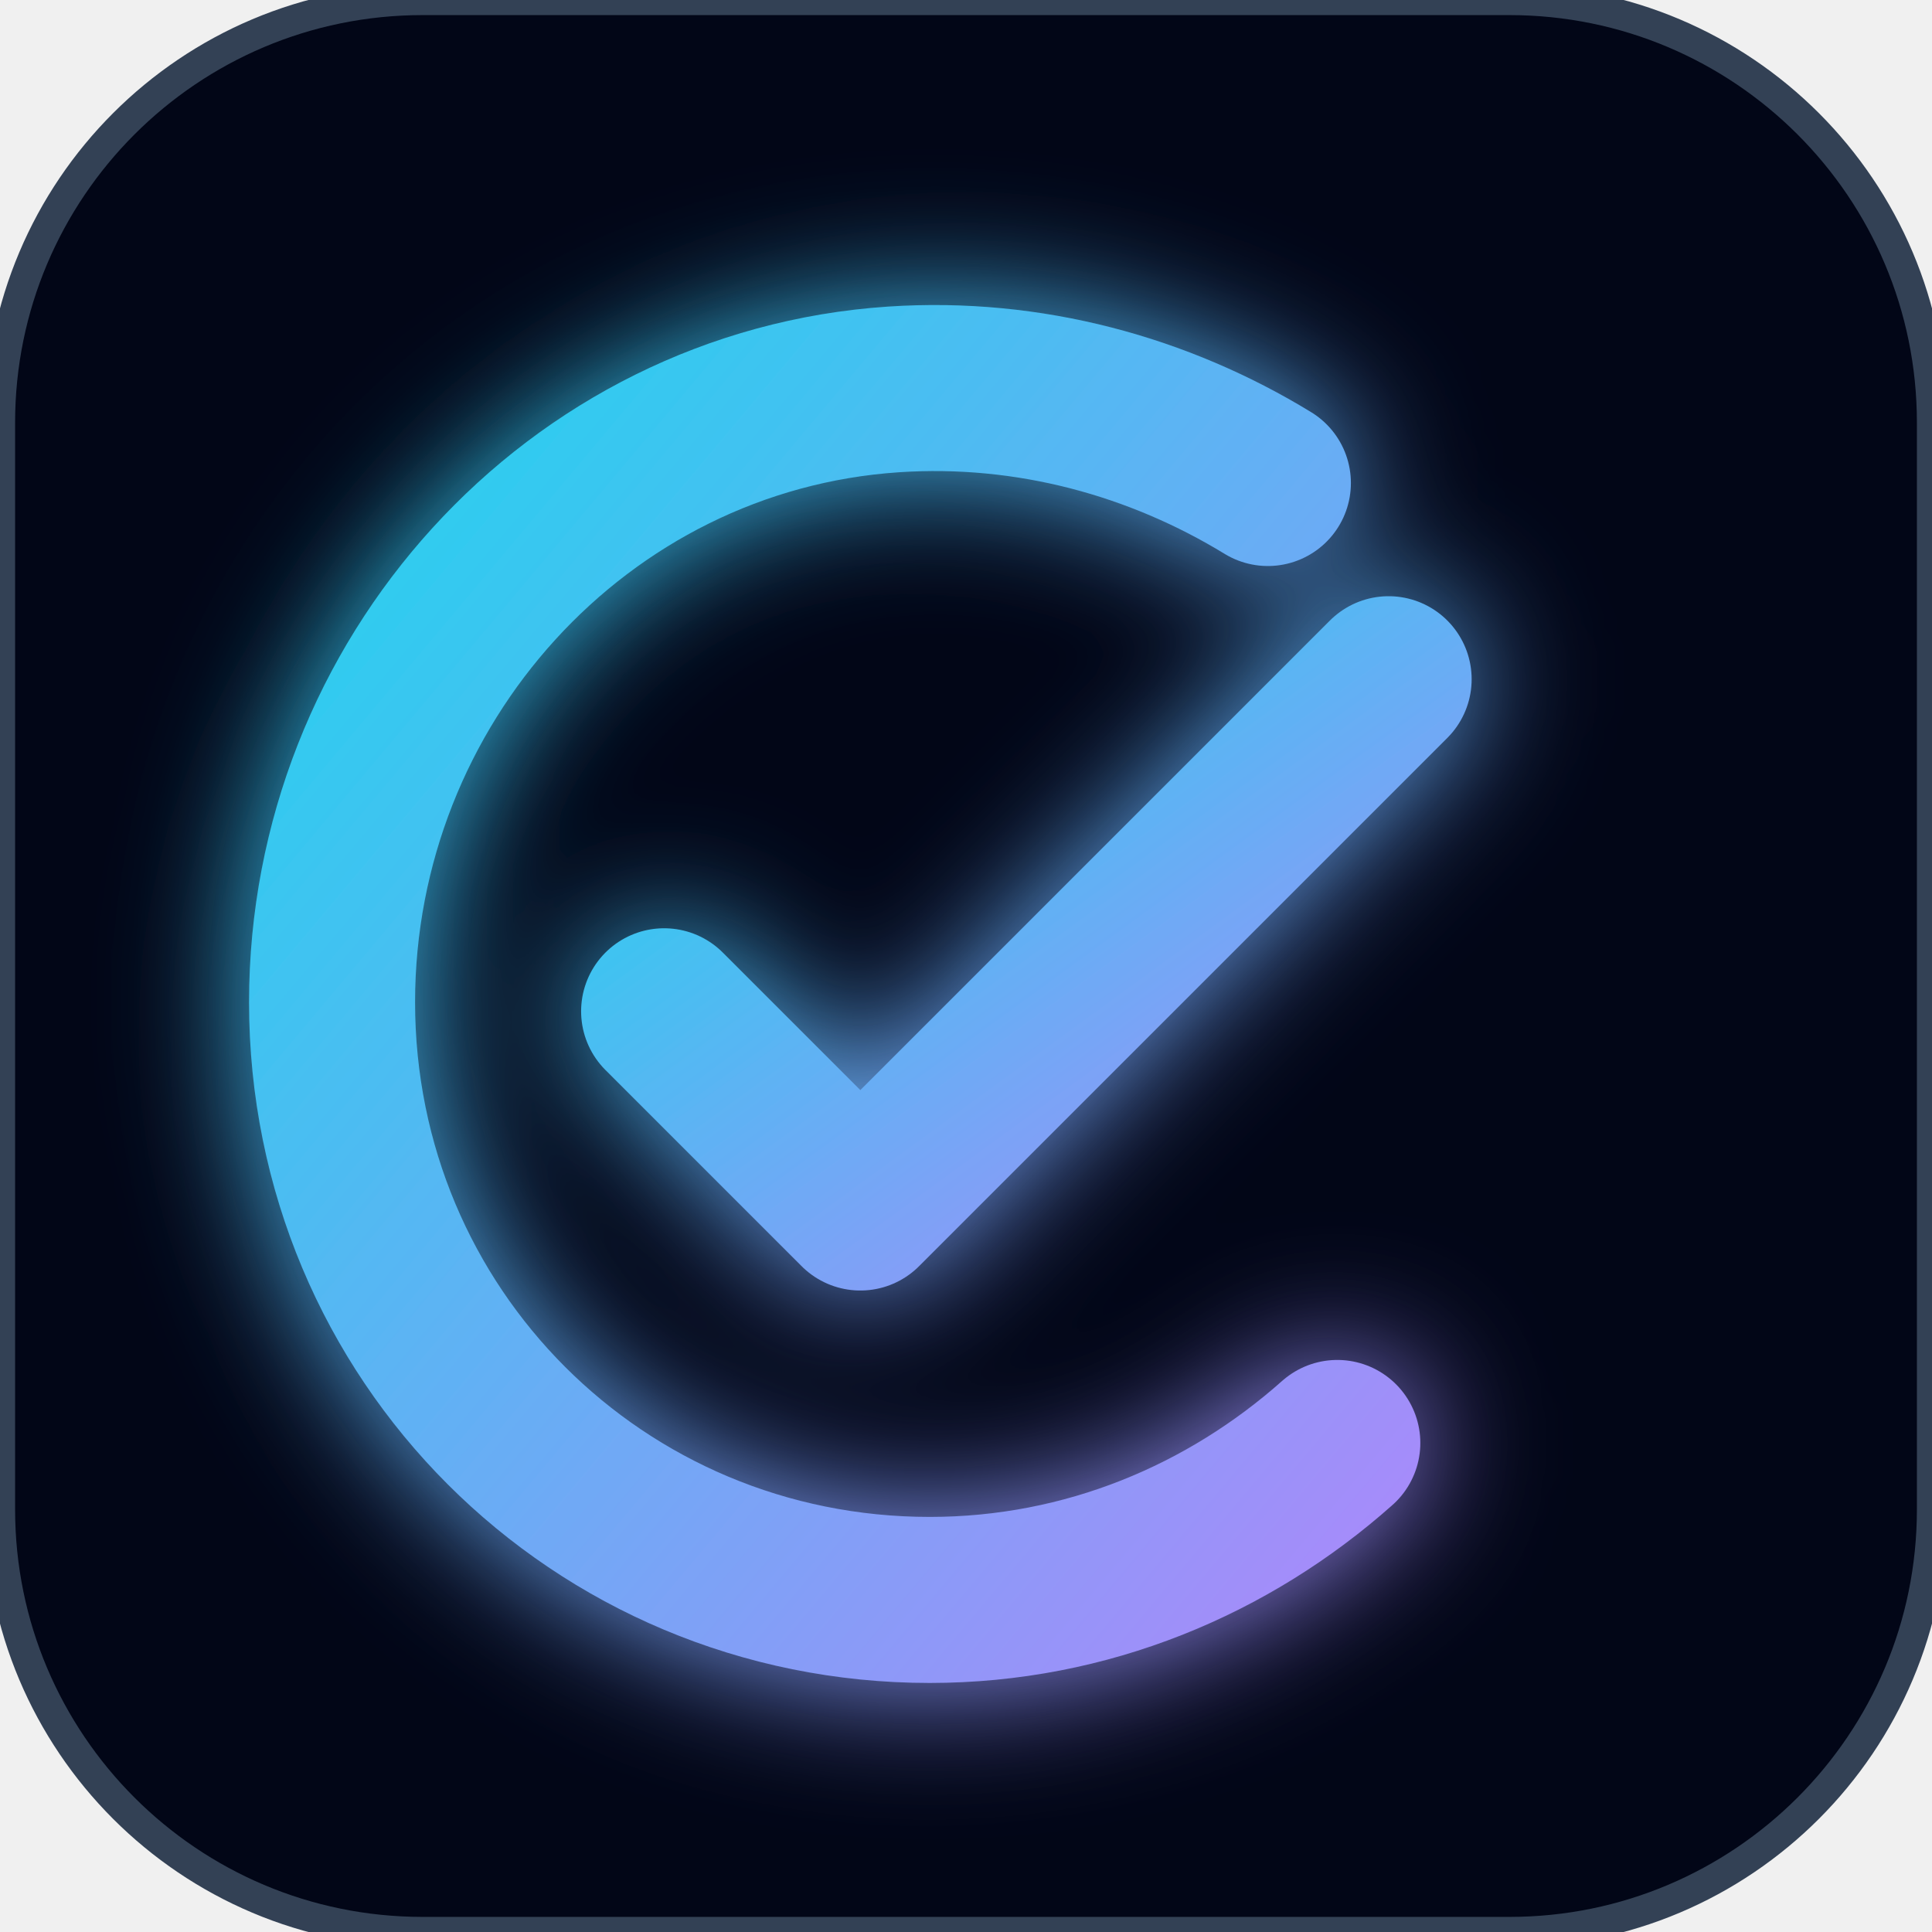
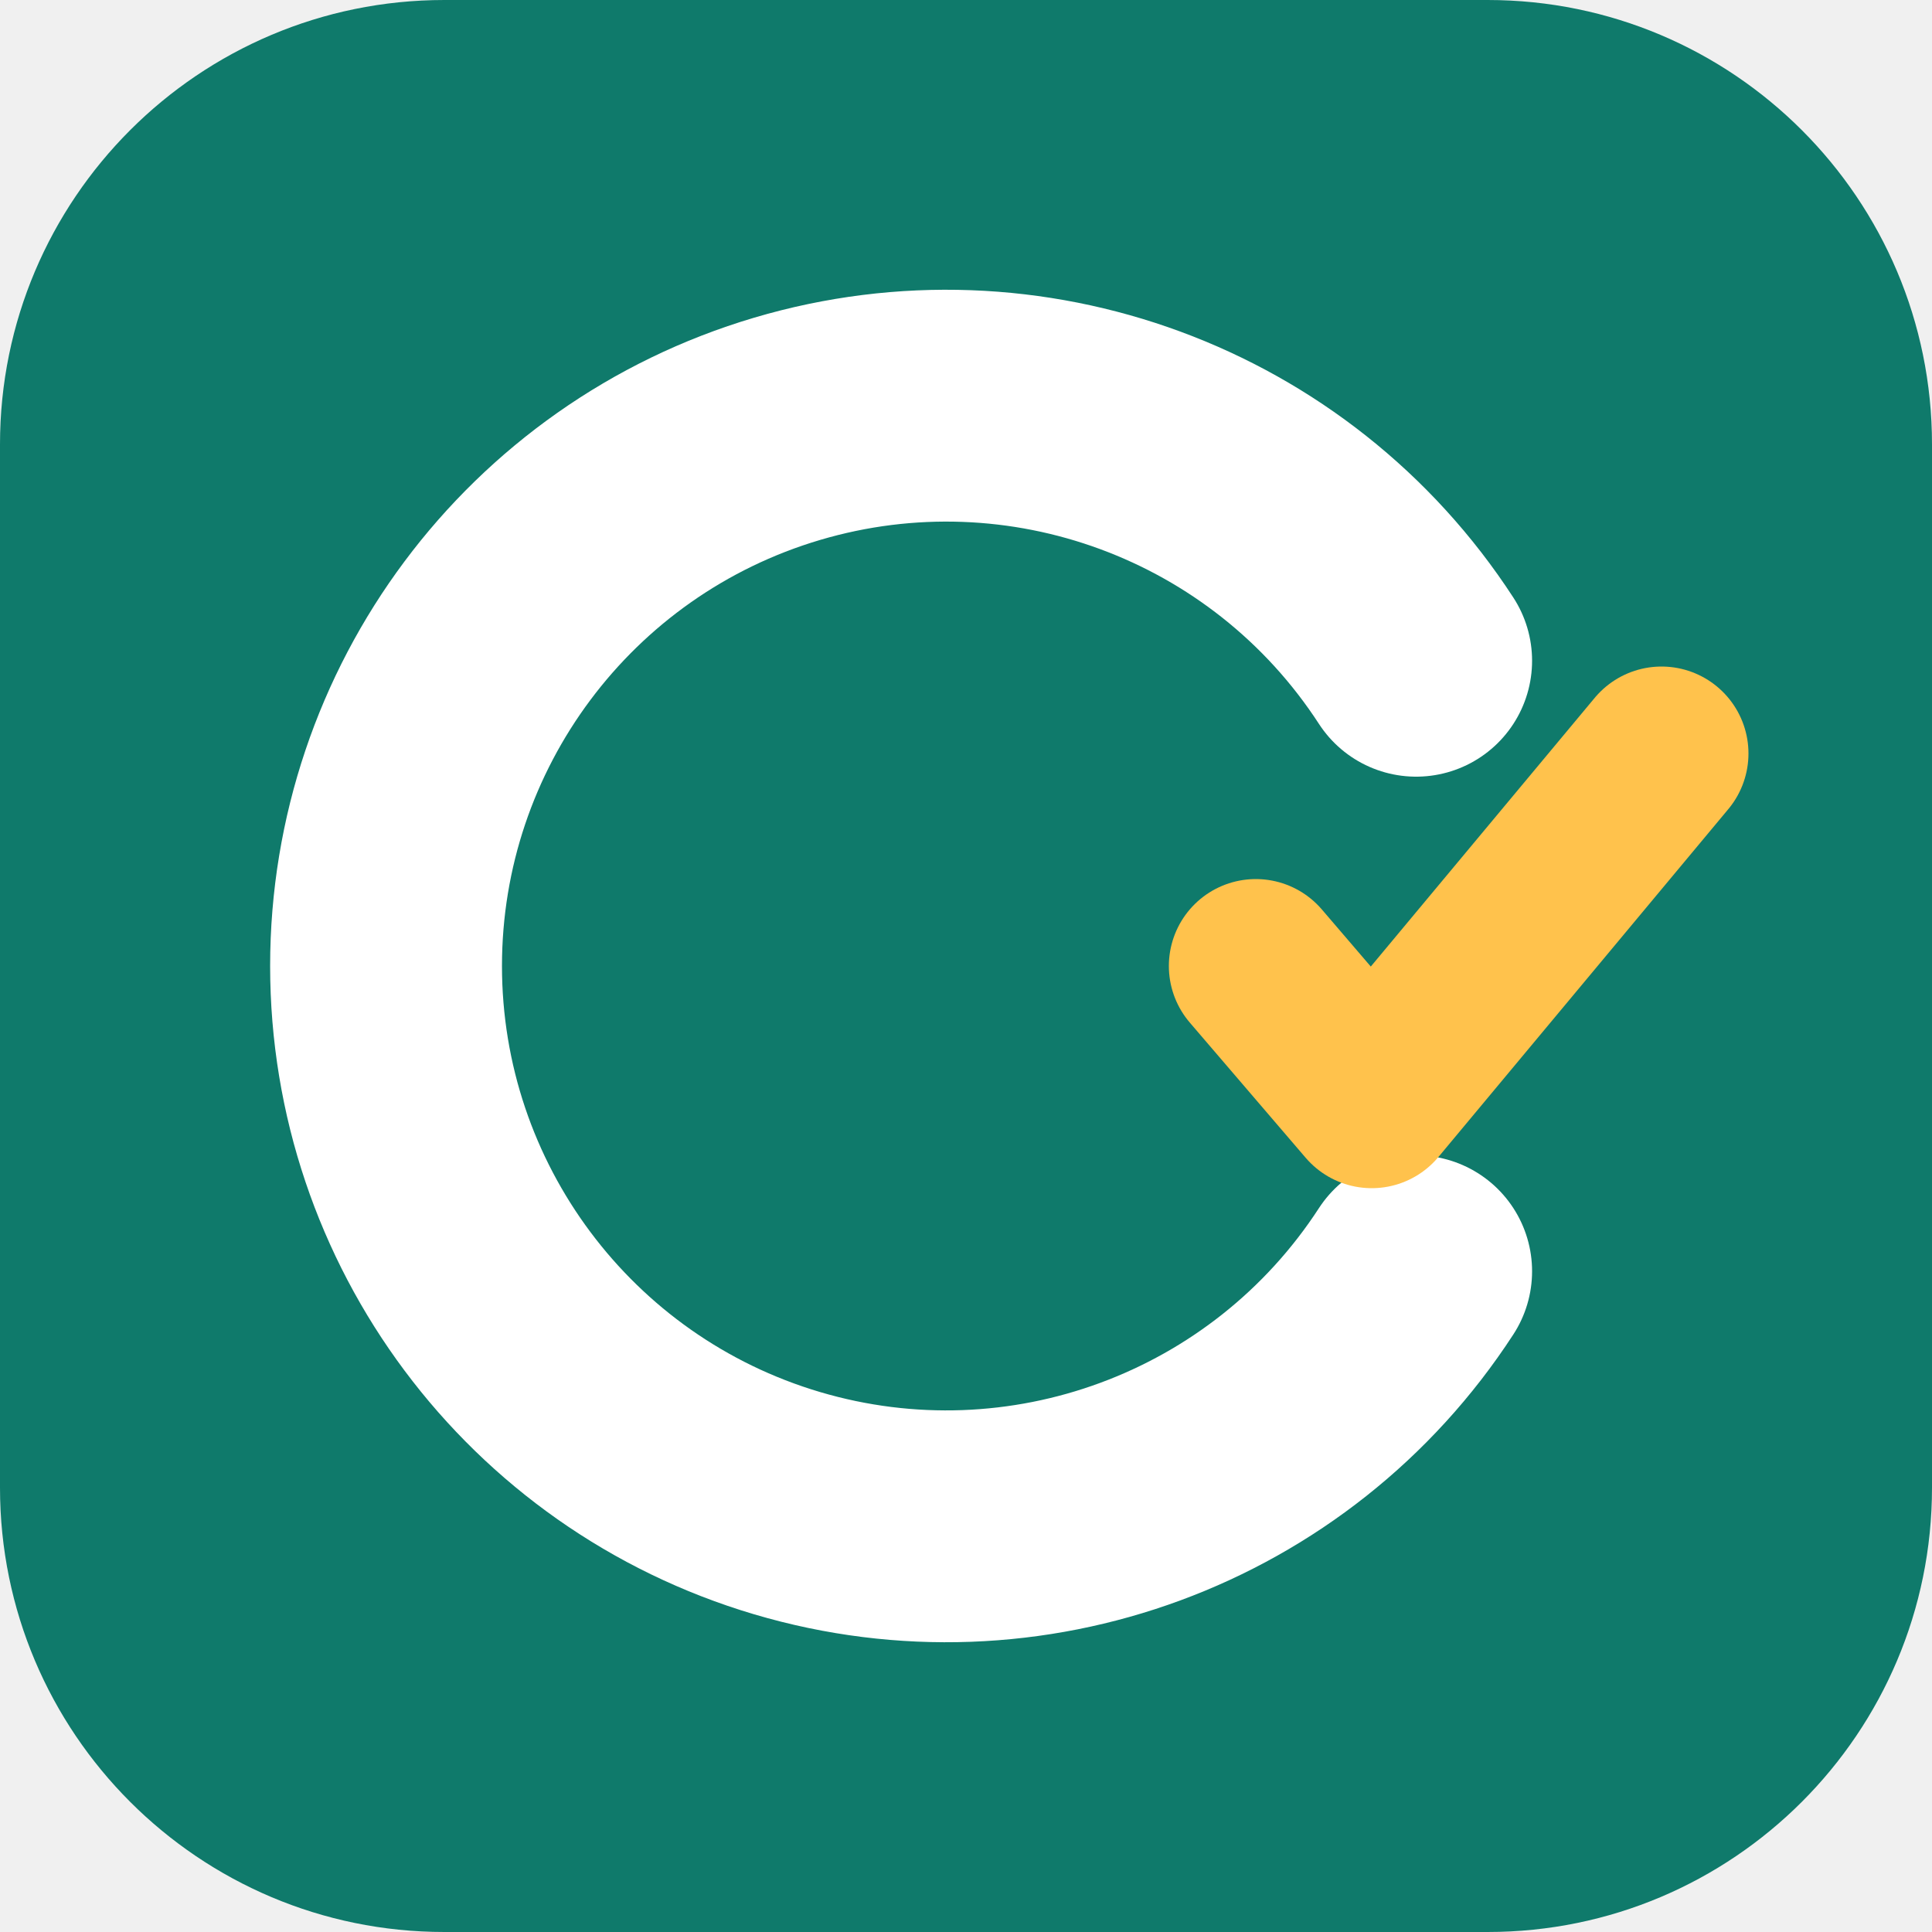
- <svg xmlns="http://www.w3.org/2000/svg" viewBox="0 0 64 64" width="64" height="64">
-   <defs>
-     <linearGradient id="accent" x1="0%" y1="0%" x2="100%" y2="100%">
-       <stop offset="0%" stop-color="#22d3ee" />
-       <stop offset="100%" stop-color="#a78bfa" />
-     </linearGradient>
-     <filter id="glow" x="-50%" y="-50%" width="200%" height="200%">
-       <feGaussianBlur stdDeviation="2.2" result="blur" />
-       <feMerge>
-         <feMergeNode in="blur" />
-         <feMergeNode in="SourceGraphic" />
-       </feMerge>
-     </filter>
-   </defs>
-   <rect width="64" height="64" rx="14" fill="#020617" />
-   <rect width="64" height="64" rx="14" fill="none" stroke="#334155" stroke-width="1" />
-   <g filter="url(#glow)">
-     <path d="M42 16c-3.6-2.2-7.9-3.4-12.4-3.1C19.1 13.6 11 22.6 11 33.2 11 44.2 19.8 53 30.8 53c5.2 0 9.9-2 13.5-5.2" fill="none" stroke="url(#accent)" stroke-width="5.5" stroke-linecap="round" />
-     <path d="M22 33.5l6.5 6.5L46 22.5" fill="none" stroke="url(#accent)" stroke-width="5.5" stroke-linecap="round" stroke-linejoin="round" />
-   </g>
+ <svg xmlns="http://www.w3.org/2000/svg" viewBox="0 0 100 100" width="64" height="64">
+   <rect width="100" height="100" rx="23" fill="#0F7A6B" />
+   <path d="M 73.3 34.2 A 29 29 0 1 0 73.3 65.8" fill="none" stroke="#ffffff" stroke-width="12" stroke-linecap="round" />
+   <path d="M 65 50 L 71 57 L 86 39" fill="none" stroke="#FFC24C" stroke-width="9" stroke-linecap="round" stroke-linejoin="round" />
</svg>
